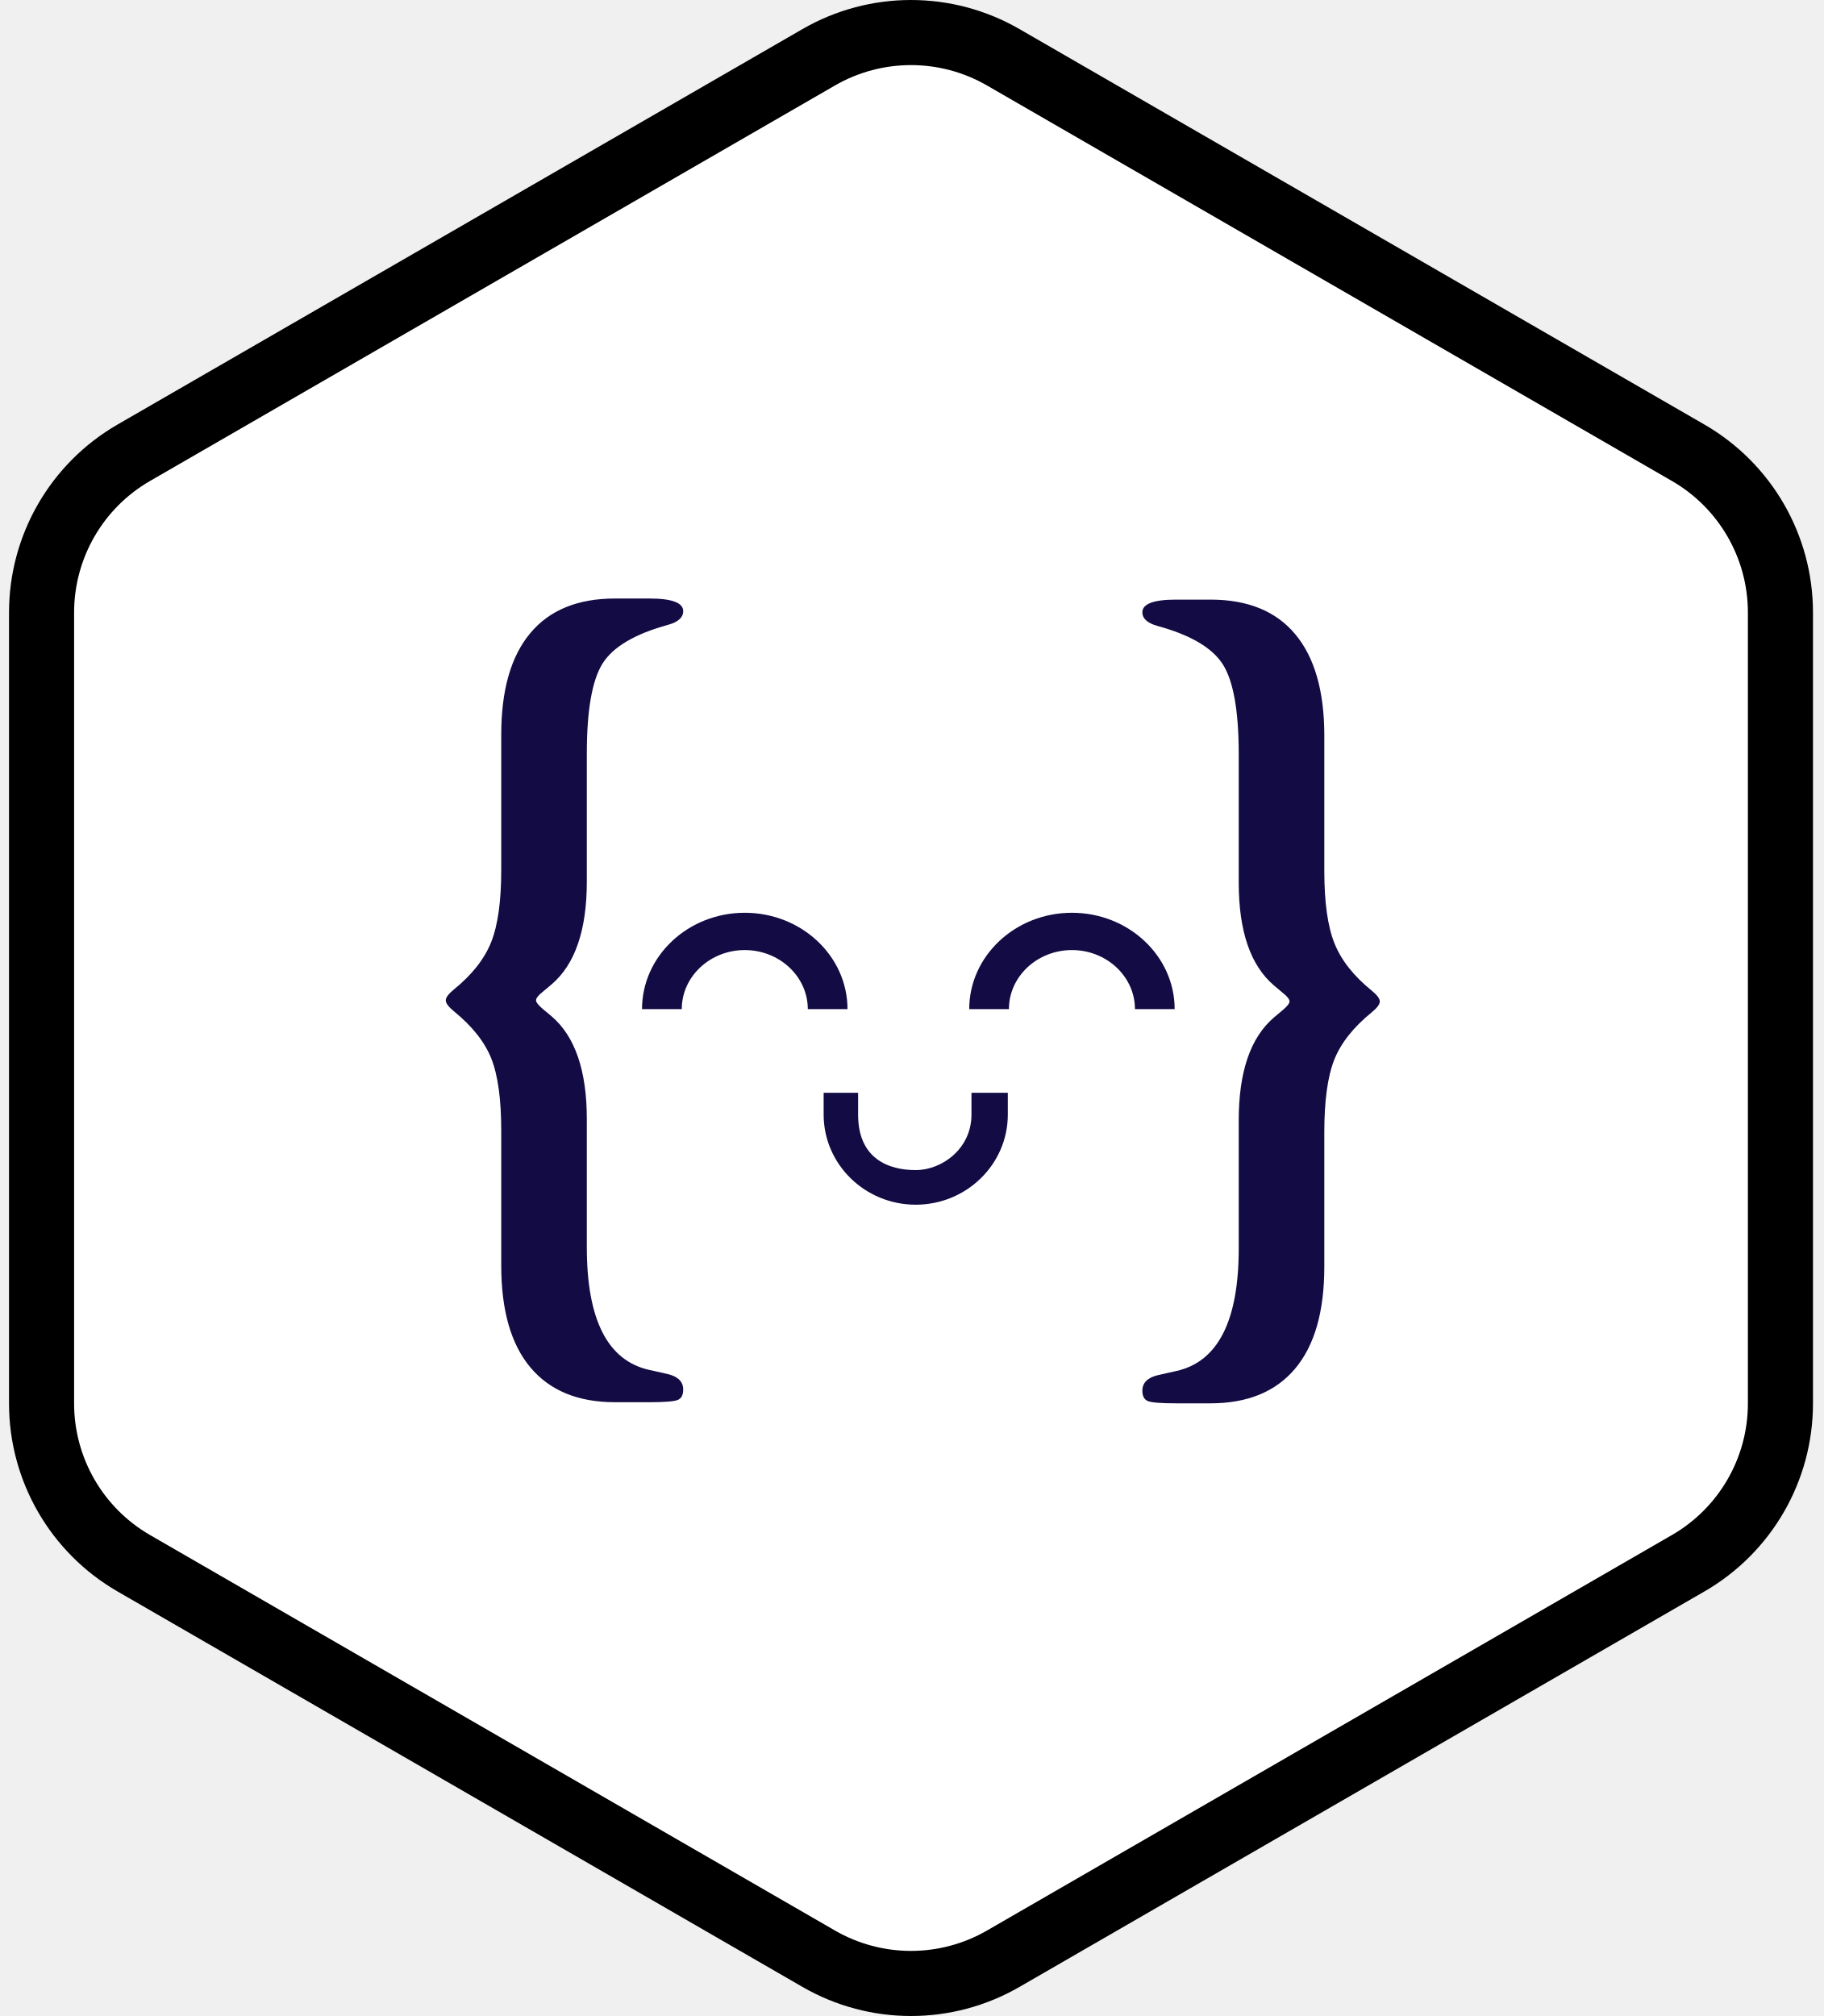
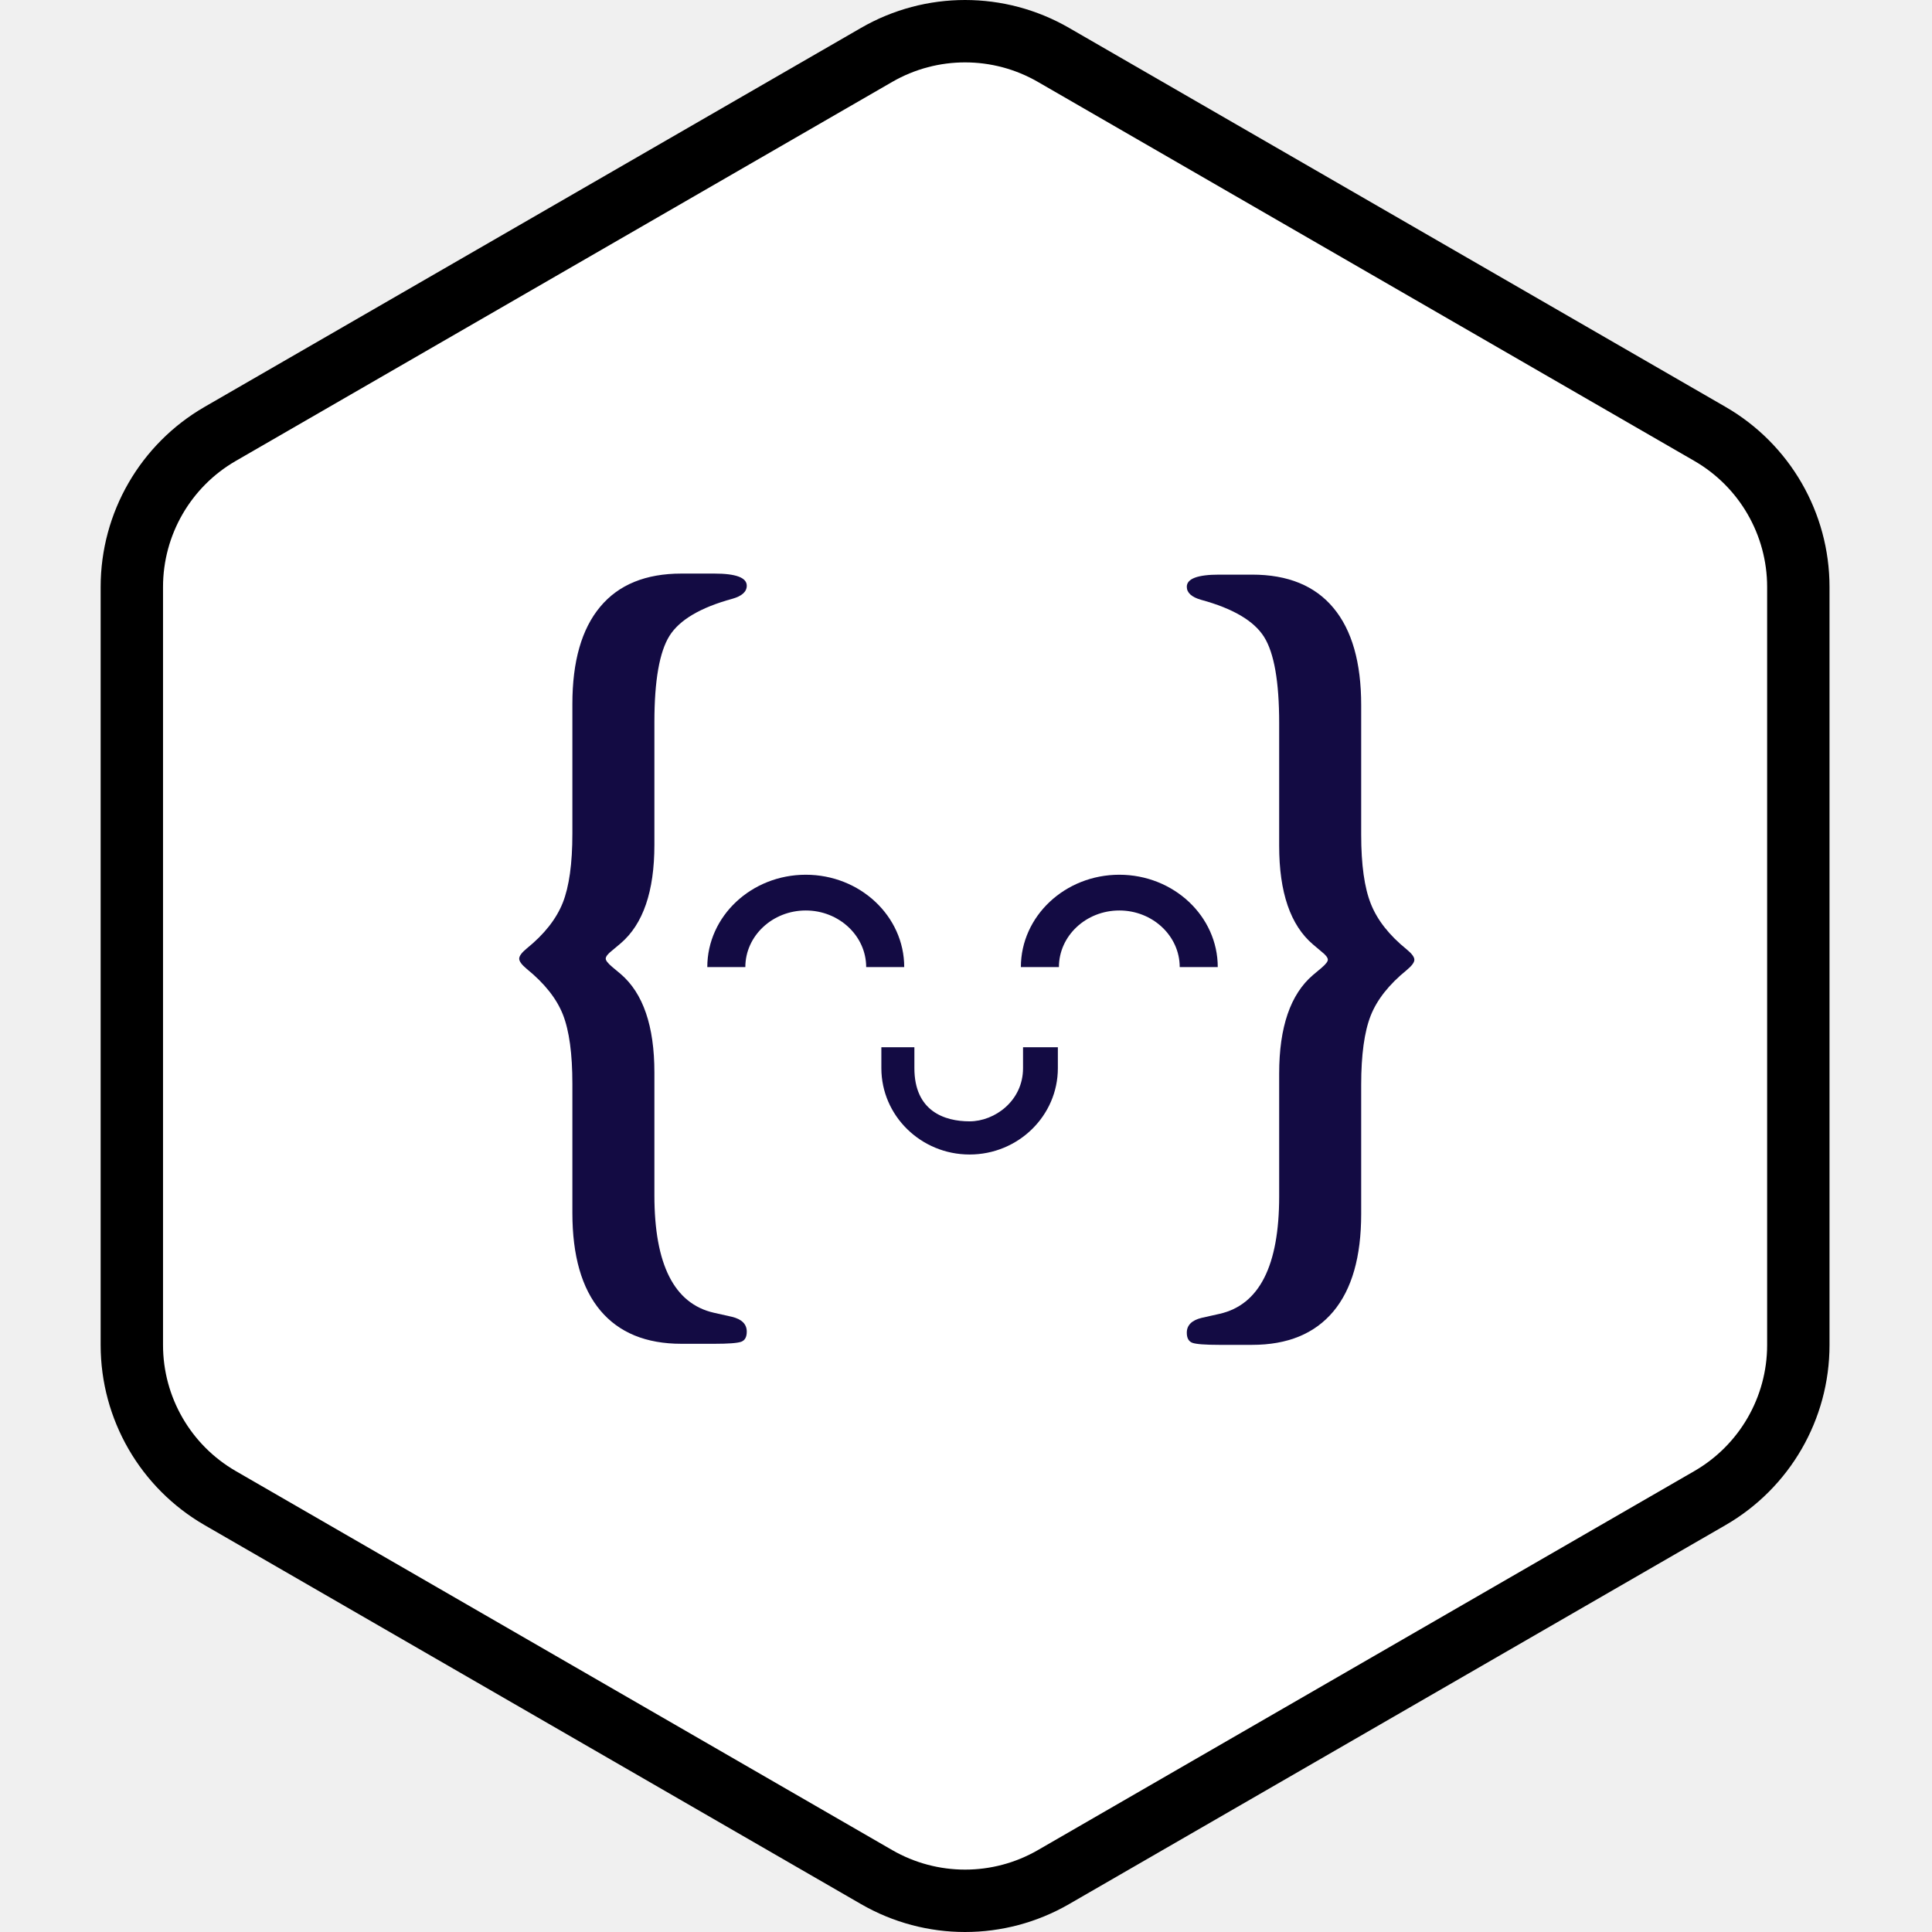
- <svg xmlns="http://www.w3.org/2000/svg" width="38" height="42" viewBox="0 0 38 42" fill="none">
-   <path d="M17.25 1.01C18.333 0.385 19.667 0.385 20.75 1.01L35.437 9.49C36.519 10.115 37.187 11.27 37.187 12.521V29.479C37.187 30.73 36.519 31.885 35.437 32.51L20.75 40.99C19.667 41.615 18.333 41.615 17.25 40.99L2.563 32.51C1.481 31.885 0.813 30.73 0.813 29.479V12.521C0.813 11.27 1.481 10.115 2.563 9.49L17.25 1.01Z" fill="white" />
-   <path fill-rule="evenodd" clip-rule="evenodd" d="M34.833 10.02L20.562 1.78C19.583 1.215 18.377 1.215 17.397 1.78L3.126 10.02C2.147 10.585 1.544 11.63 1.544 12.76V29.24C1.544 30.37 2.147 31.415 3.126 31.98L17.397 40.22C18.377 40.785 19.583 40.785 20.562 40.22L34.833 31.98C35.812 31.415 36.416 30.37 36.416 29.24V12.76C36.416 11.63 35.812 10.585 34.833 10.02ZM21.24 0.606C19.841 -0.202 18.118 -0.202 16.719 0.606L2.448 8.845C1.049 9.653 0.188 11.145 0.188 12.76V29.24C0.188 30.855 1.049 32.347 2.448 33.155L16.719 41.394C18.118 42.202 19.841 42.202 21.24 41.394L35.511 33.155C36.91 32.347 37.772 30.855 37.772 29.24V12.76C37.772 11.145 36.91 9.653 35.511 8.845L21.24 0.606Z" fill="black" />
-   <g clip-path="url(#clip0_4454_578)">
-     <path d="M20.24 23.221C20.24 23.932 19.624 24.377 19.078 24.377C18.533 24.377 17.878 24.156 17.878 23.221V22.766H17.16V23.221C17.16 24.256 18.021 25.098 19.078 25.098C20.136 25.098 20.997 24.256 20.997 23.221V22.766H20.24V23.221Z" fill="#130B43" />
-     <path d="M14.204 21.024C14.204 20.345 14.793 19.793 15.517 19.793C16.24 19.793 16.83 20.346 16.83 21.024H17.657C17.657 19.917 16.697 19.016 15.517 19.016C14.336 19.016 13.376 19.917 13.376 21.024H14.204Z" fill="#130B43" />
-     <path d="M21.02 21.024C21.02 20.345 21.609 19.793 22.333 19.793C23.057 19.793 23.646 20.346 23.646 21.024H24.473C24.473 19.917 23.513 19.016 22.333 19.016C21.152 19.016 20.193 19.917 20.193 21.024H21.02Z" fill="#130B43" />
-     <path fill-rule="evenodd" clip-rule="evenodd" d="M25.808 18.389V15.719C25.808 14.819 25.699 14.195 25.48 13.846C25.261 13.498 24.806 13.229 24.113 13.04C23.904 12.981 23.8 12.886 23.8 12.756C23.8 12.58 24.035 12.492 24.505 12.492H25.22C25.997 12.492 26.587 12.733 26.988 13.216C27.39 13.698 27.591 14.402 27.591 15.328V18.145C27.591 18.797 27.661 19.299 27.802 19.651C27.942 20.003 28.201 20.332 28.58 20.639C28.691 20.73 28.747 20.805 28.747 20.864C28.747 20.922 28.691 20.997 28.58 21.089C28.195 21.402 27.934 21.733 27.797 22.081C27.66 22.43 27.591 22.931 27.591 23.583V26.39C27.591 27.322 27.389 28.029 26.984 28.512C26.579 28.994 25.991 29.236 25.22 29.236H24.505C24.198 29.236 24.004 29.221 23.922 29.192C23.841 29.162 23.8 29.089 23.8 28.972C23.8 28.809 23.908 28.701 24.123 28.649L24.515 28.561C25.377 28.365 25.808 27.514 25.808 26.008V23.338C25.808 22.328 26.053 21.614 26.543 21.196L26.729 21.04C26.82 20.962 26.866 20.903 26.866 20.864C26.866 20.818 26.82 20.759 26.729 20.688L26.543 20.531C26.053 20.114 25.808 19.4 25.808 18.389Z" fill="#130B43" />
-     <path fill-rule="evenodd" clip-rule="evenodd" d="M12.226 18.366V15.696C12.226 14.796 12.336 14.172 12.554 13.823C12.773 13.475 13.229 13.206 13.921 13.017C14.13 12.958 14.234 12.863 14.234 12.733C14.234 12.557 13.999 12.469 13.529 12.469H12.814C12.037 12.469 11.447 12.71 11.046 13.193C10.644 13.675 10.443 14.379 10.443 15.305V18.122C10.443 18.774 10.373 19.276 10.233 19.628C10.092 19.98 9.833 20.309 9.454 20.616C9.343 20.707 9.287 20.782 9.287 20.841C9.287 20.899 9.343 20.974 9.454 21.066C9.839 21.379 10.101 21.71 10.238 22.058C10.375 22.407 10.443 22.908 10.443 23.56V26.367C10.443 27.299 10.646 28.006 11.051 28.489C11.456 28.971 12.043 29.213 12.814 29.213H13.529C13.836 29.213 14.03 29.198 14.112 29.169C14.194 29.139 14.234 29.066 14.234 28.949C14.234 28.786 14.127 28.678 13.911 28.626L13.519 28.538C12.657 28.342 12.226 27.491 12.226 25.985V23.315C12.226 22.305 11.981 21.591 11.492 21.173L11.305 21.017C11.214 20.939 11.168 20.88 11.168 20.841C11.168 20.795 11.214 20.736 11.305 20.665L11.492 20.508C11.981 20.091 12.226 19.377 12.226 18.366Z" fill="#130B43" />
+ <svg xmlns="http://www.w3.org/2000/svg" width="42" height="42" viewBox="0 0 42 42" fill="none">
+   <path d="M19.25 1.01C20.333 0.385 21.667 0.385 22.75 1.01L37.437 9.49C38.519 10.115 39.187 11.27 39.187 12.521V29.479C39.187 30.73 38.519 31.885 37.437 32.51L22.75 40.99C21.667 41.615 20.333 41.615 19.25 40.99L4.563 32.51C3.481 31.885 2.813 30.73 2.813 29.479V12.521C2.813 11.27 3.481 10.115 4.563 9.49L19.25 1.01Z" fill="white" />
+   <path fill-rule="evenodd" clip-rule="evenodd" d="M36.833 10.02L22.562 1.78C21.583 1.215 20.377 1.215 19.397 1.78L5.126 10.02C4.147 10.585 3.544 11.63 3.544 12.76V29.24C3.544 30.37 4.147 31.415 5.126 31.98L19.397 40.22C20.377 40.785 21.583 40.785 22.562 40.22L36.833 31.98C37.812 31.415 38.416 30.37 38.416 29.24V12.76C38.416 11.63 37.812 10.585 36.833 10.02ZM23.24 0.606C21.841 -0.202 20.118 -0.202 18.719 0.606L4.448 8.845C3.049 9.653 2.188 11.145 2.188 12.76V29.24C2.188 30.855 3.049 32.347 4.448 33.155L18.719 41.394C20.118 42.202 21.841 42.202 23.24 41.394L37.511 33.155C38.91 32.347 39.772 30.855 39.772 29.24V12.76C39.772 11.145 38.91 9.653 37.511 8.845L23.24 0.606Z" fill="black" />
+   <g clip-path="url(#clip0_4715_2149)">
+     <path d="M22.24 23.221C22.24 23.932 21.624 24.377 21.078 24.377C20.533 24.377 19.878 24.156 19.878 23.221V22.766H19.16V23.221C19.16 24.256 20.021 25.098 21.078 25.098C22.136 25.098 22.997 24.256 22.997 23.221V22.766H22.24V23.221Z" fill="#130B43" />
+     <path d="M16.203 21.024C16.203 20.345 16.793 19.793 17.517 19.793C18.24 19.793 18.83 20.346 18.83 21.024H19.657C19.657 19.917 18.697 19.016 17.517 19.016C16.336 19.016 15.376 19.917 15.376 21.024H16.203Z" fill="#130B43" />
+     <path d="M23.02 21.024C23.02 20.345 23.609 19.793 24.333 19.793C25.057 19.793 25.646 20.346 25.646 21.024H26.473C26.473 19.917 25.513 19.016 24.333 19.016C23.152 19.016 22.193 19.917 22.193 21.024H23.02Z" fill="#130B43" />
+     <path fill-rule="evenodd" clip-rule="evenodd" d="M27.808 18.389V15.719C27.808 14.819 27.699 14.195 27.48 13.846C27.261 13.498 26.806 13.229 26.113 13.04C25.904 12.981 25.8 12.886 25.8 12.756C25.8 12.58 26.035 12.492 26.505 12.492H27.22C27.997 12.492 28.587 12.733 28.988 13.216C29.39 13.698 29.591 14.402 29.591 15.328V18.145C29.591 18.797 29.661 19.299 29.802 19.651C29.942 20.003 30.201 20.332 30.58 20.639C30.691 20.73 30.747 20.805 30.747 20.864C30.747 20.922 30.691 20.997 30.58 21.089C30.195 21.402 29.934 21.733 29.797 22.081C29.66 22.43 29.591 22.931 29.591 23.583V26.39C29.591 27.322 29.389 28.029 28.984 28.512C28.579 28.994 27.991 29.236 27.22 29.236H26.505C26.198 29.236 26.004 29.221 25.922 29.192C25.841 29.162 25.8 29.089 25.8 28.972C25.8 28.809 25.908 28.701 26.123 28.649L26.515 28.561C27.377 28.365 27.808 27.514 27.808 26.008V23.338C27.808 22.328 28.053 21.614 28.543 21.196L28.729 21.04C28.82 20.962 28.866 20.903 28.866 20.864C28.866 20.818 28.82 20.759 28.729 20.688L28.543 20.531C28.053 20.114 27.808 19.4 27.808 18.389Z" fill="#130B43" />
+     <path fill-rule="evenodd" clip-rule="evenodd" d="M14.226 18.366V15.696C14.226 14.796 14.336 14.172 14.554 13.823C14.773 13.475 15.229 13.206 15.921 13.017C16.13 12.958 16.234 12.863 16.234 12.733C16.234 12.557 15.999 12.469 15.529 12.469H14.814C14.037 12.469 13.447 12.71 13.046 13.193C12.644 13.675 12.443 14.379 12.443 15.305V18.122C12.443 18.774 12.373 19.276 12.233 19.628C12.092 19.98 11.833 20.309 11.454 20.616C11.343 20.707 11.287 20.782 11.287 20.841C11.287 20.899 11.343 20.974 11.454 21.066C11.839 21.379 12.101 21.71 12.238 22.058C12.375 22.407 12.443 22.908 12.443 23.56V26.367C12.443 27.299 12.646 28.006 13.051 28.489C13.456 28.971 14.043 29.213 14.814 29.213H15.529C15.836 29.213 16.03 29.198 16.112 29.169C16.194 29.139 16.234 29.066 16.234 28.949C16.234 28.786 16.127 28.678 15.911 28.626L15.519 28.538C14.657 28.342 14.226 27.491 14.226 25.985V23.315C14.226 22.305 13.981 21.591 13.492 21.173L13.305 21.017C13.214 20.939 13.168 20.88 13.168 20.841C13.168 20.795 13.214 20.736 13.305 20.665L13.492 20.508C13.981 20.091 14.226 19.377 14.226 18.366Z" fill="#130B43" />
  </g>
  <defs>
-     <clipPath id="clip0_4454_578">
-       <rect width="19.469" height="16.8" fill="white" transform="translate(9.28751 12.4688)" />
+     <clipPath id="clip0_4715_2149">
+       <rect width="19.469" height="16.8" fill="white" transform="translate(11.2875 12.4688)" />
    </clipPath>
  </defs>
</svg>
